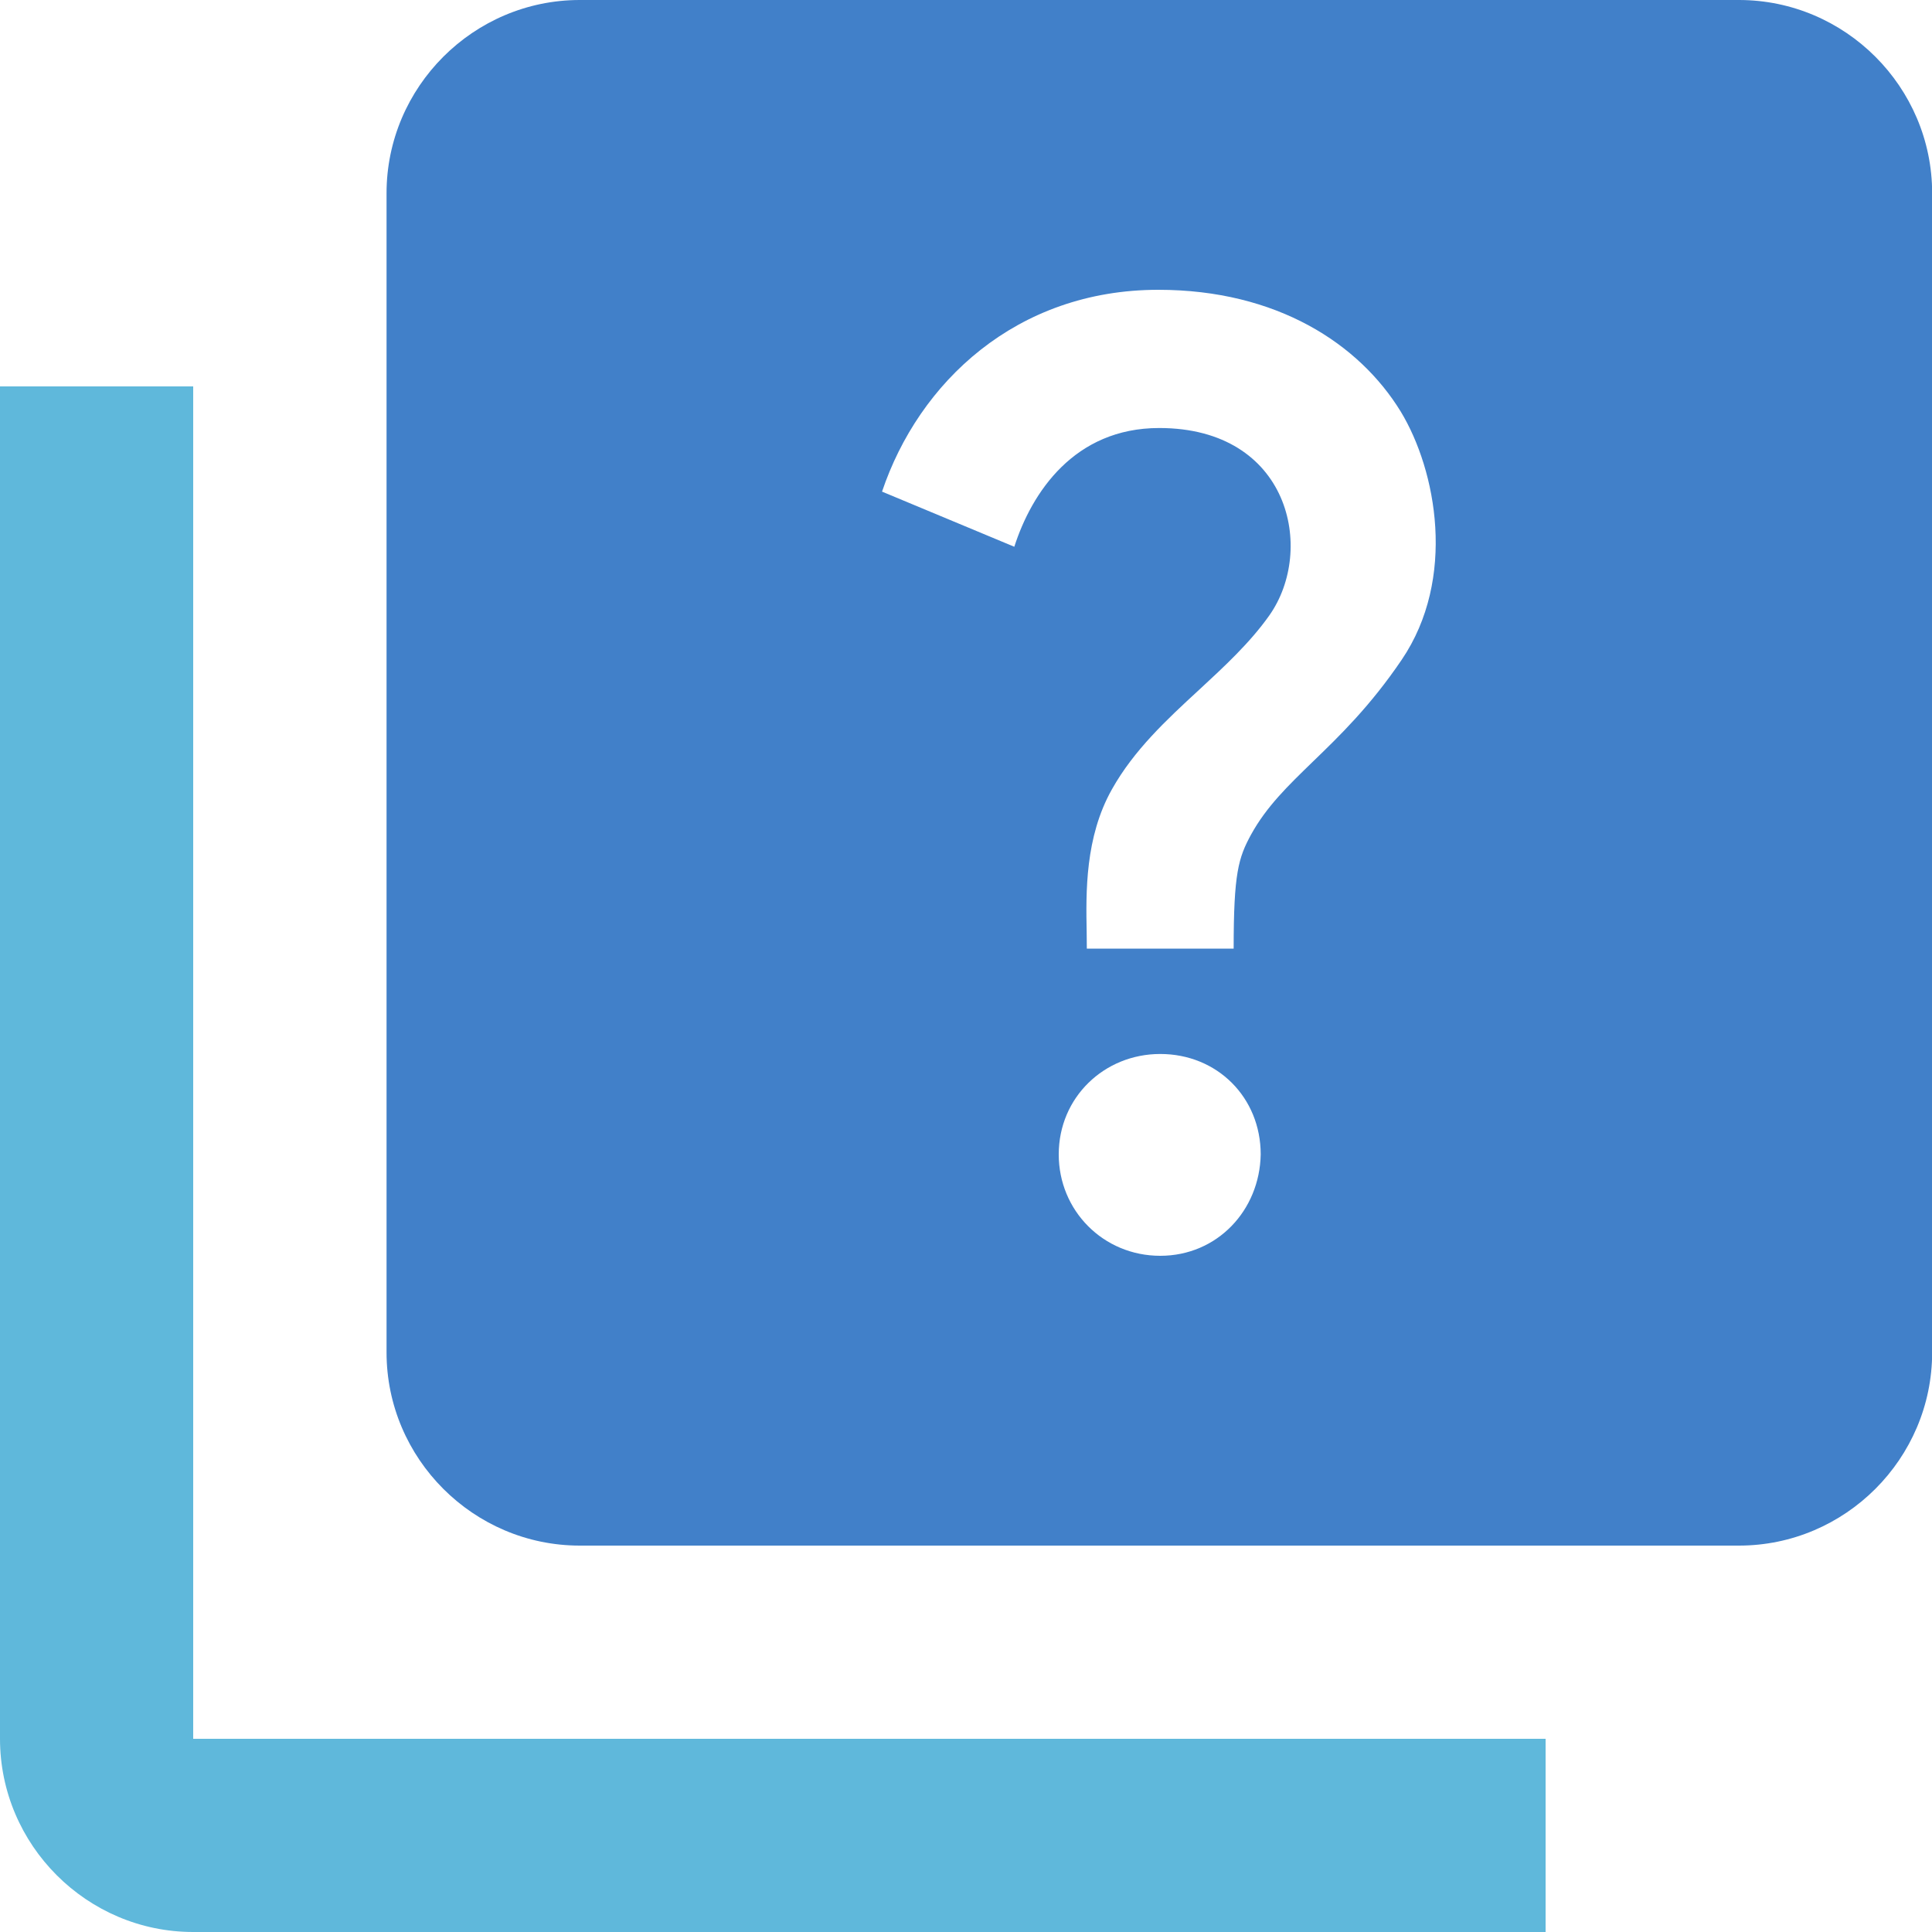
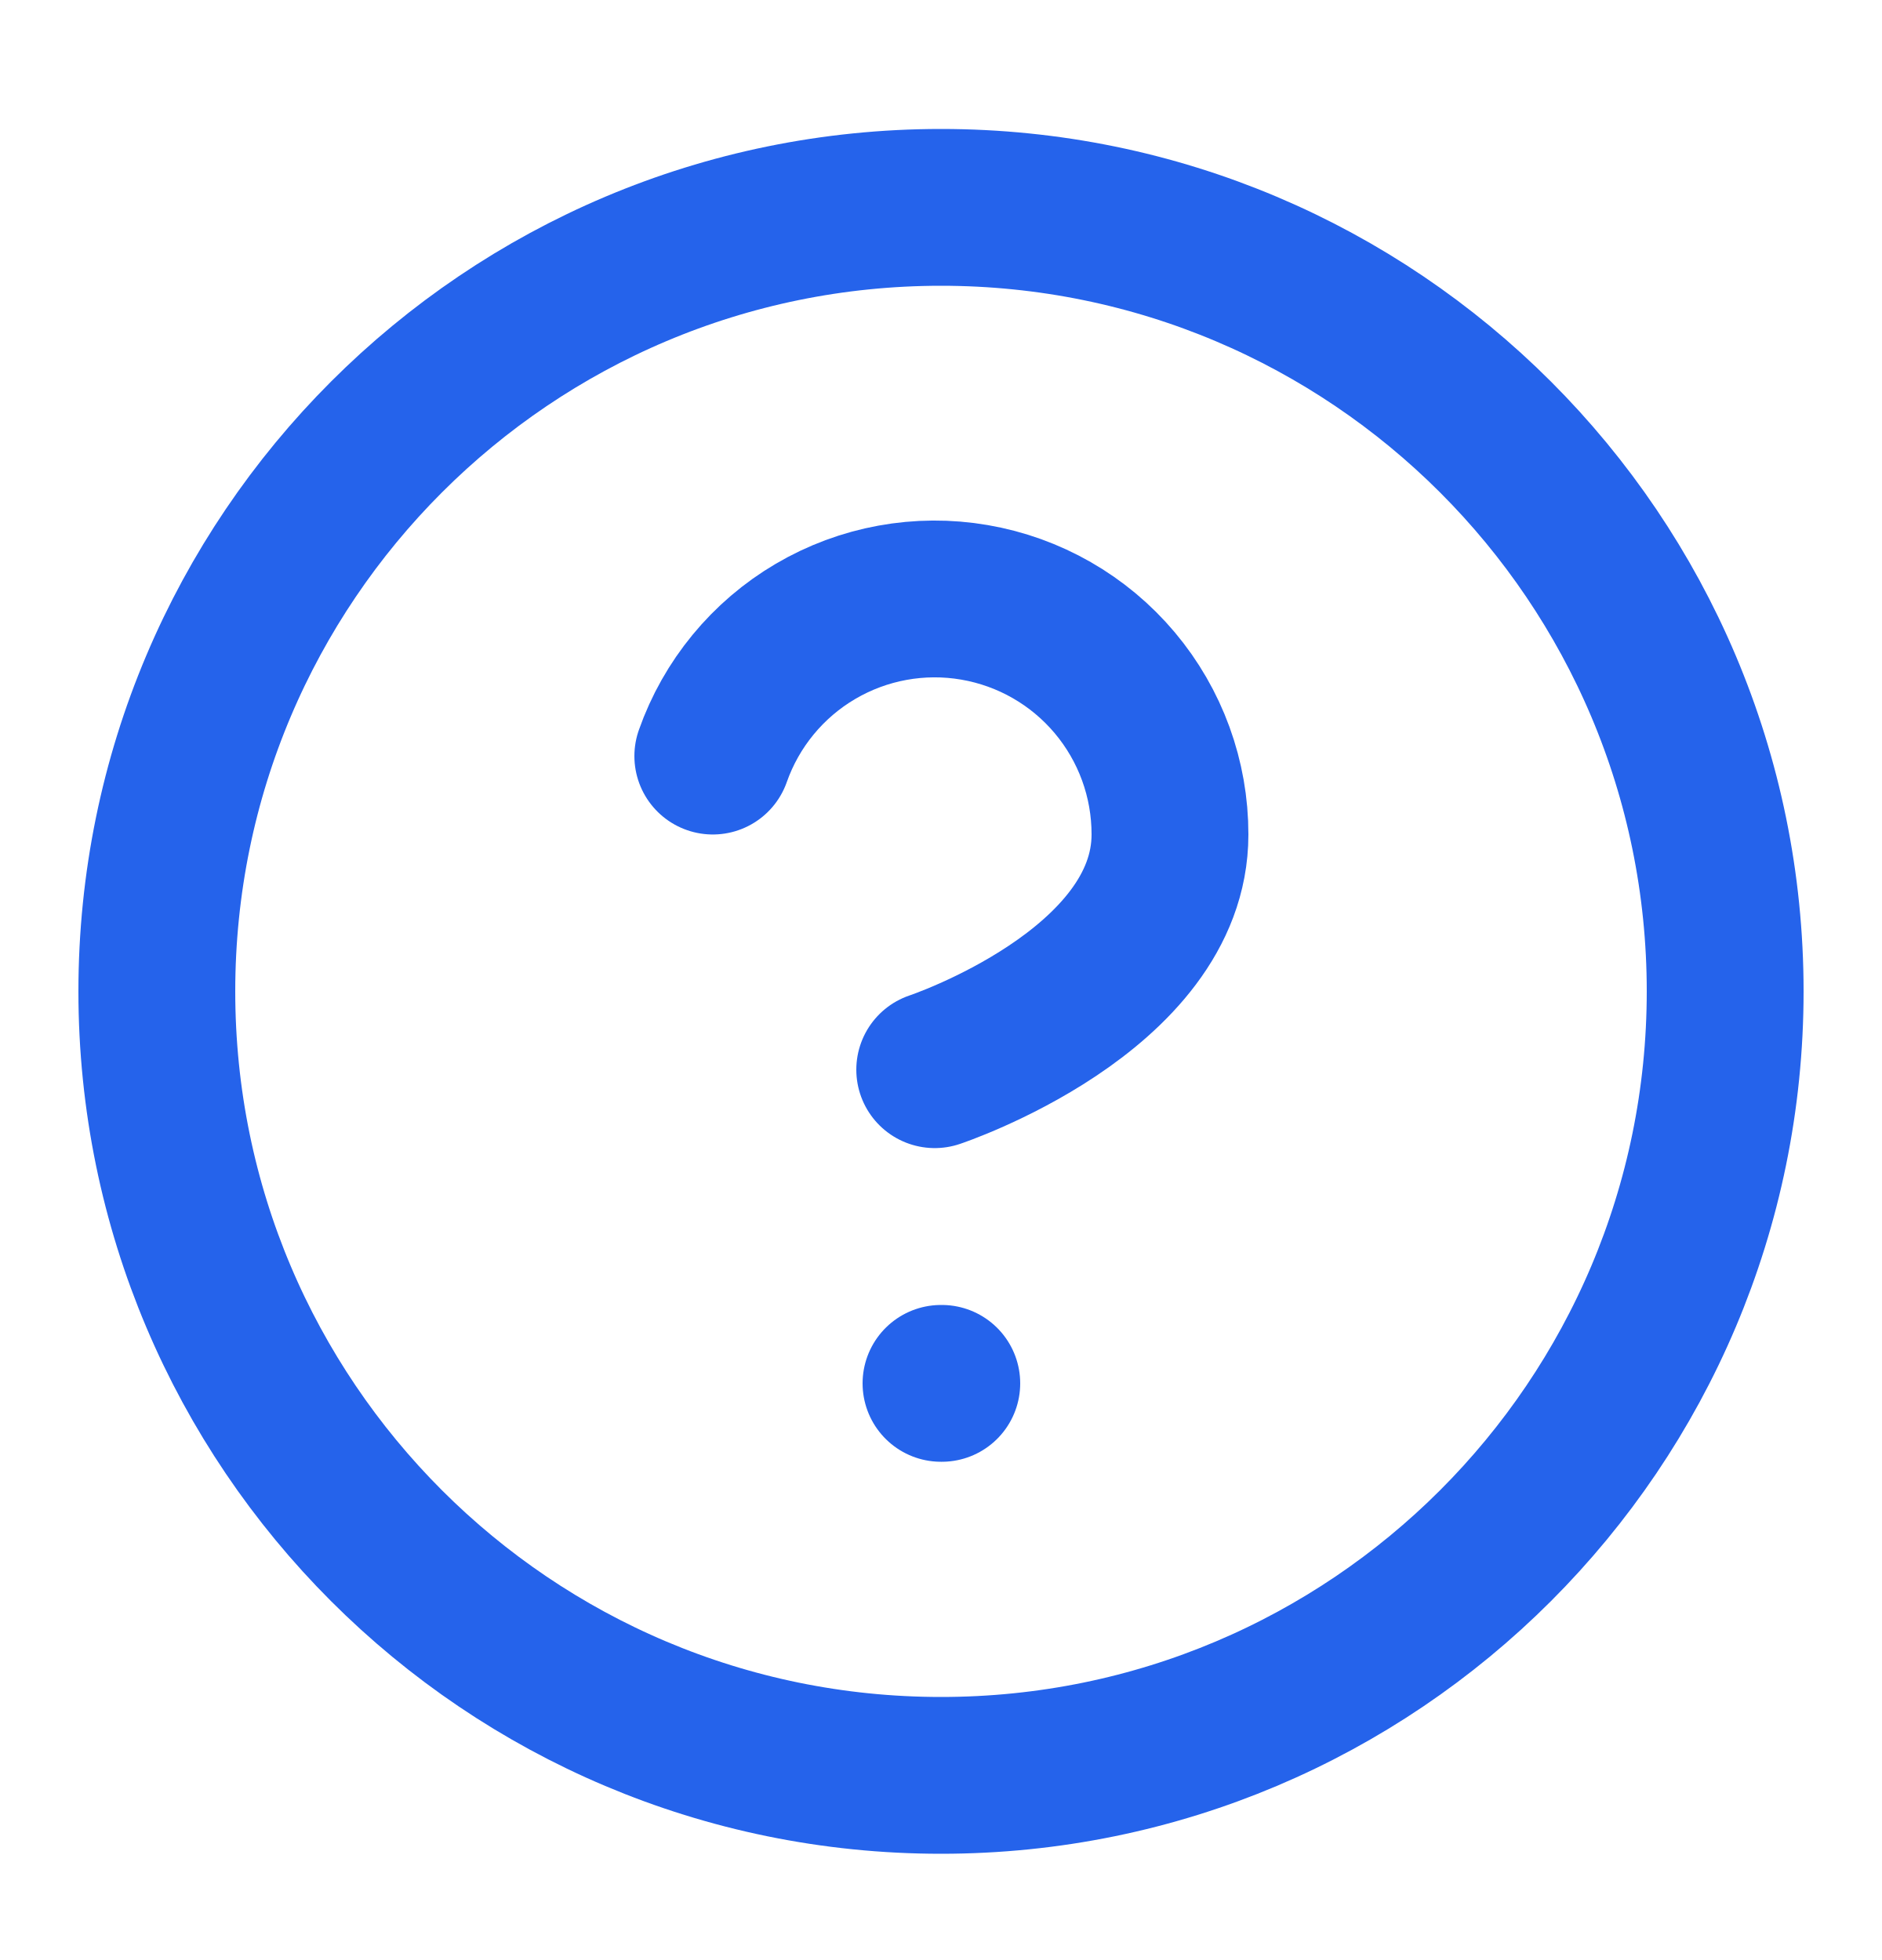
- <svg xmlns="http://www.w3.org/2000/svg" width="13" height="13" viewBox="0 0 13 13" fill="none">
-   <path d="M1.3 2.6H0V11.7C0 12.415 0.585 13 1.3 13H10.4V11.7H1.3V2.6Z" fill="#5FB8DB" />
-   <path fill-rule="evenodd" clip-rule="evenodd" d="M11.701 0H3.901C3.186 0 2.601 0.585 2.601 1.3V9.1C2.601 9.815 3.186 10.4 3.901 10.4H11.701C12.416 10.4 13.001 9.815 13.001 9.1V1.3C13.001 0.585 12.416 0 11.701 0ZM7.807 8.45C7.423 8.45 7.124 8.145 7.124 7.768C7.124 7.384 7.43 7.092 7.807 7.092C8.19 7.092 8.483 7.384 8.483 7.768C8.476 8.145 8.19 8.45 7.807 8.45ZM8.834 5.125C9.014 4.951 9.22 4.752 9.432 4.439C9.802 3.893 9.666 3.166 9.425 2.769C9.146 2.314 8.593 1.95 7.794 1.95C6.838 1.95 6.182 2.574 5.935 3.308L6.825 3.679C6.942 3.315 7.228 2.88 7.8 2.88C8.678 2.88 8.853 3.699 8.541 4.141C8.411 4.325 8.24 4.483 8.067 4.643C7.85 4.843 7.63 5.047 7.482 5.311C7.3 5.634 7.307 6.006 7.312 6.273C7.312 6.312 7.313 6.349 7.313 6.383H8.301C8.301 5.876 8.333 5.772 8.418 5.616C8.522 5.427 8.666 5.288 8.834 5.125Z" fill="#4180C9" />
+ <svg xmlns="http://www.w3.org/2000/svg" width="24" height="25" viewBox="0 0 24 25" fill="none">
+   <path d="M12 22.645C17.523 22.645 22 18.167 22 12.645C22 7.122 17.523 2.645 12 2.645C6.477 2.645 2 7.122 2 12.645C2 18.167 6.477 22.645 12 22.645Z" stroke="#2563eb" stroke-width="2" stroke-linecap="round" stroke-linejoin="round" />
+   <path d="M9.09 9.644C9.325 8.976 9.789 8.412 10.4 8.053C11.011 7.694 11.729 7.563 12.427 7.683C13.126 7.803 13.759 8.166 14.215 8.708C14.671 9.25 14.921 9.936 14.92 10.644C14.92 12.644 11.92 13.644 11.92 13.644" stroke="#2563eb" stroke-width="2" stroke-linecap="round" stroke-linejoin="round" />
+   <path d="M12 17.645H12.01" stroke="#2563eb" stroke-width="2" stroke-linecap="round" stroke-linejoin="round" />
</svg>
